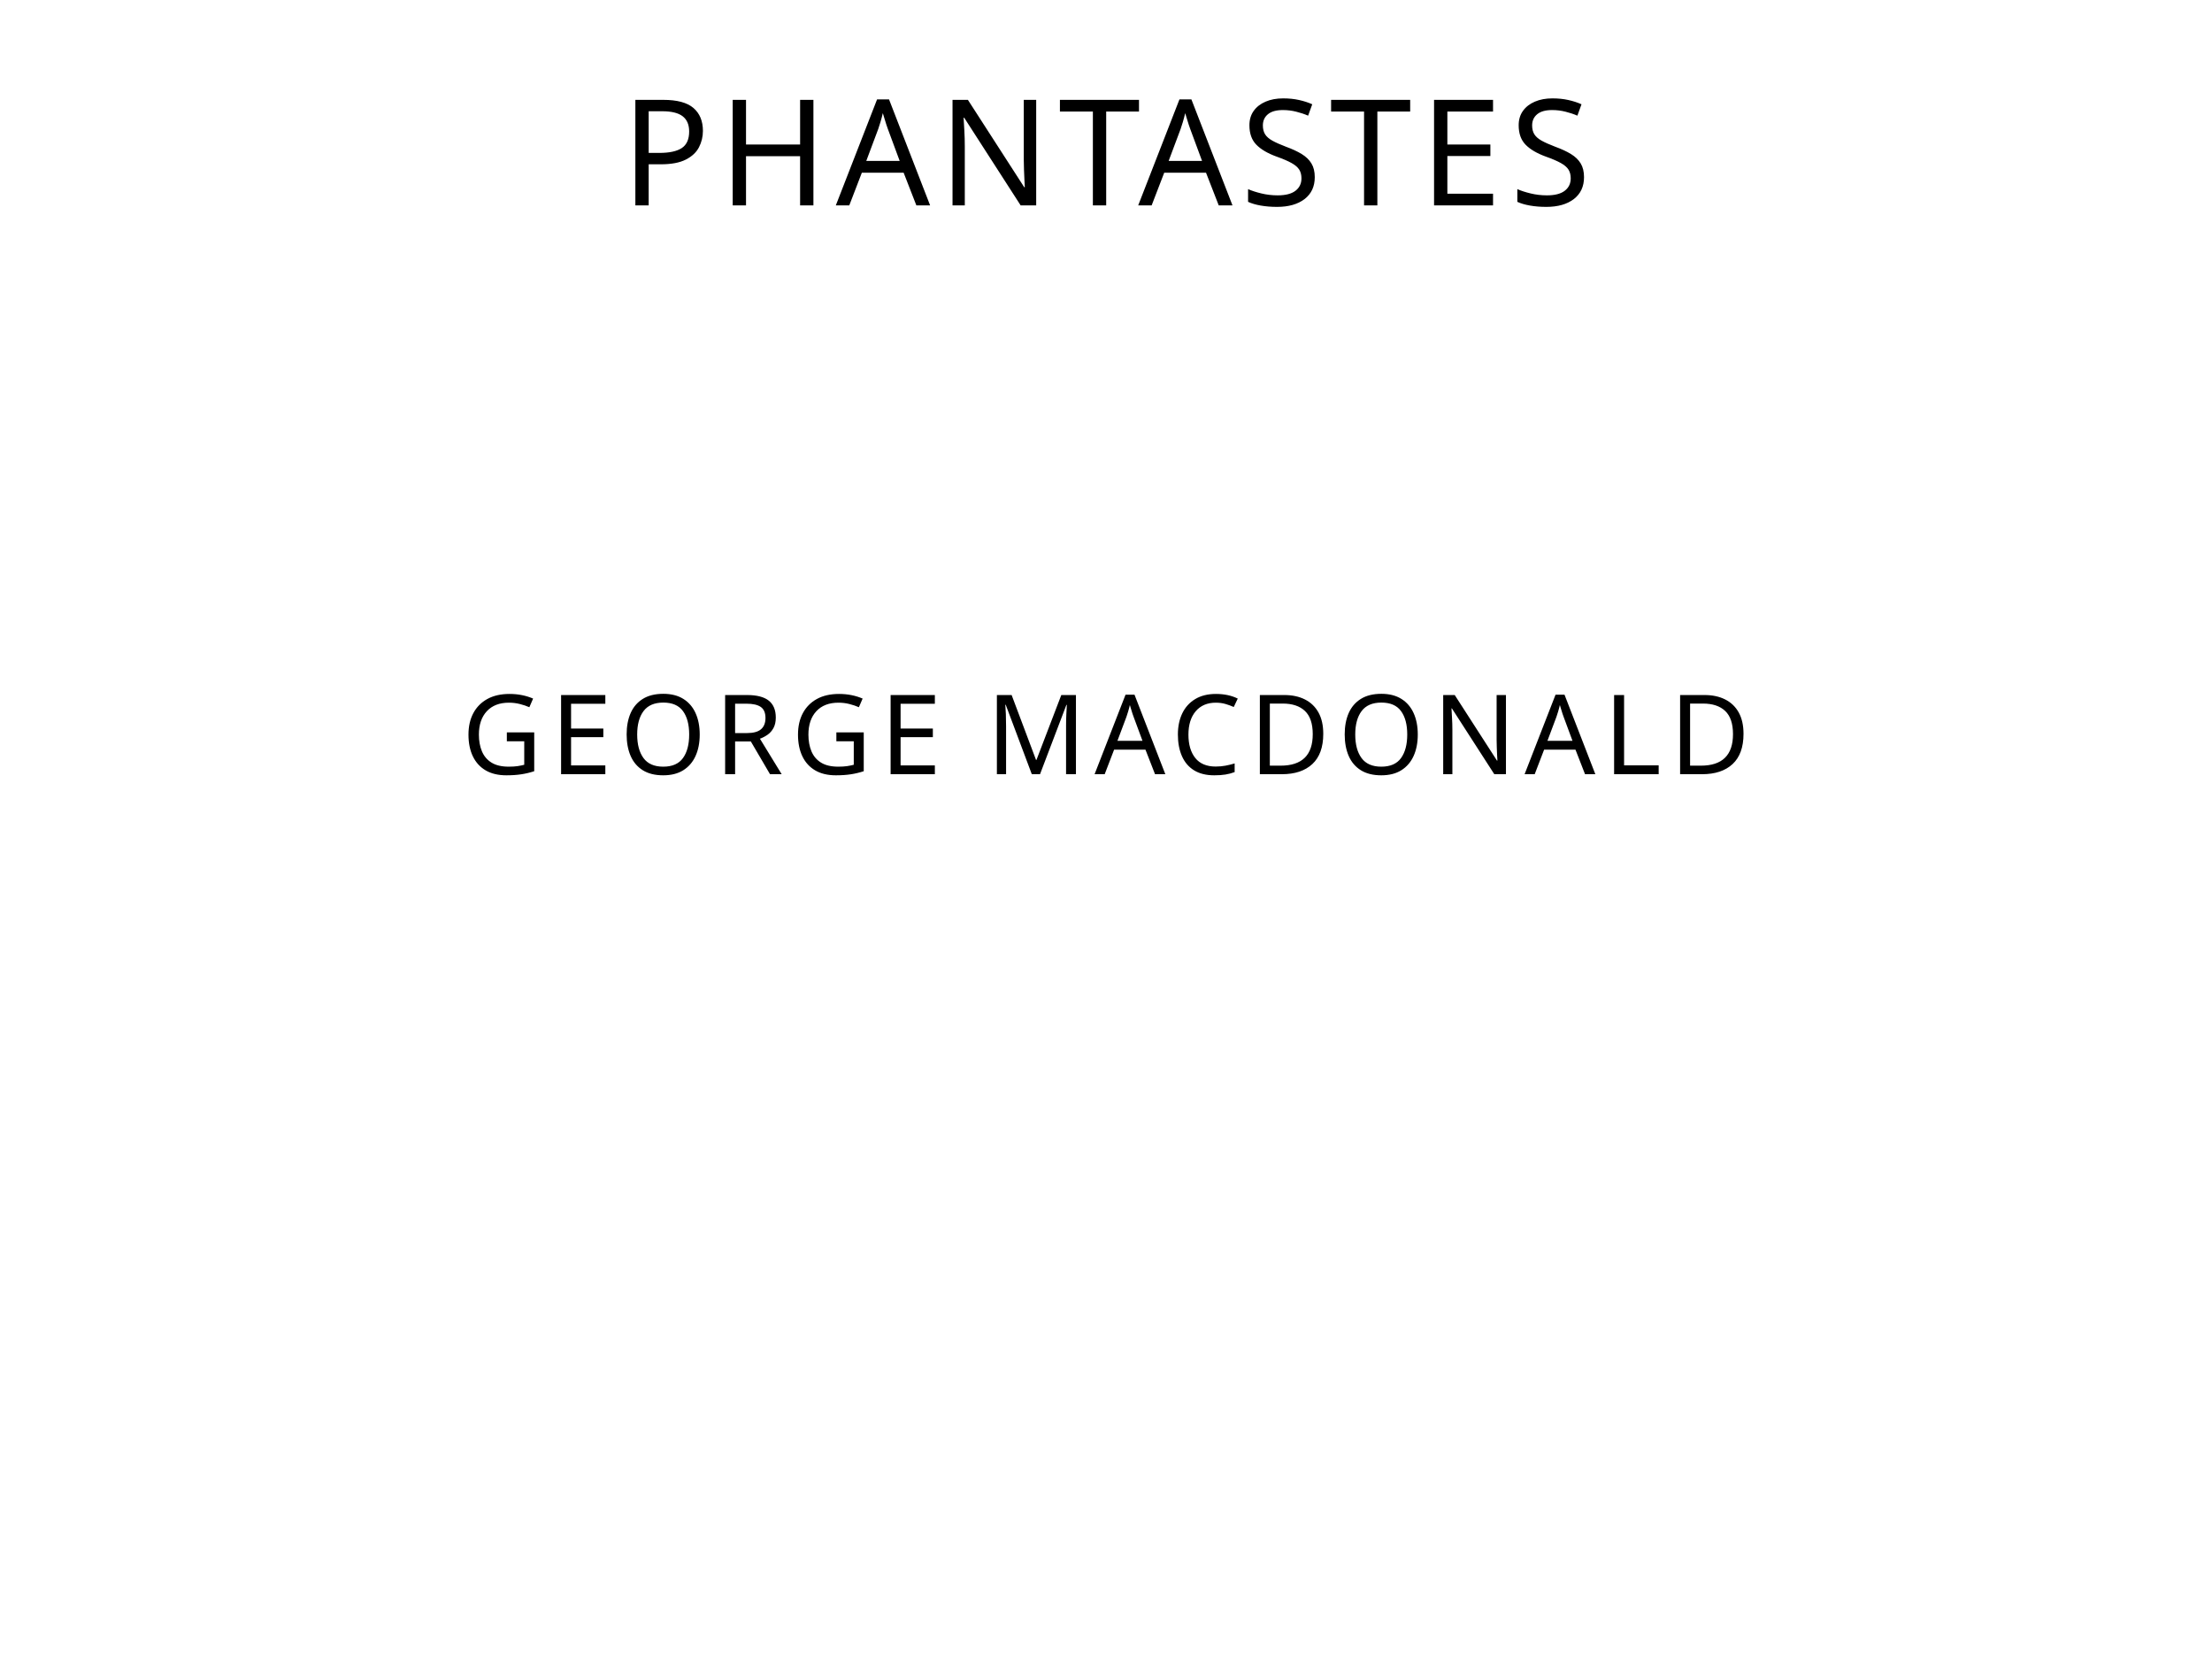
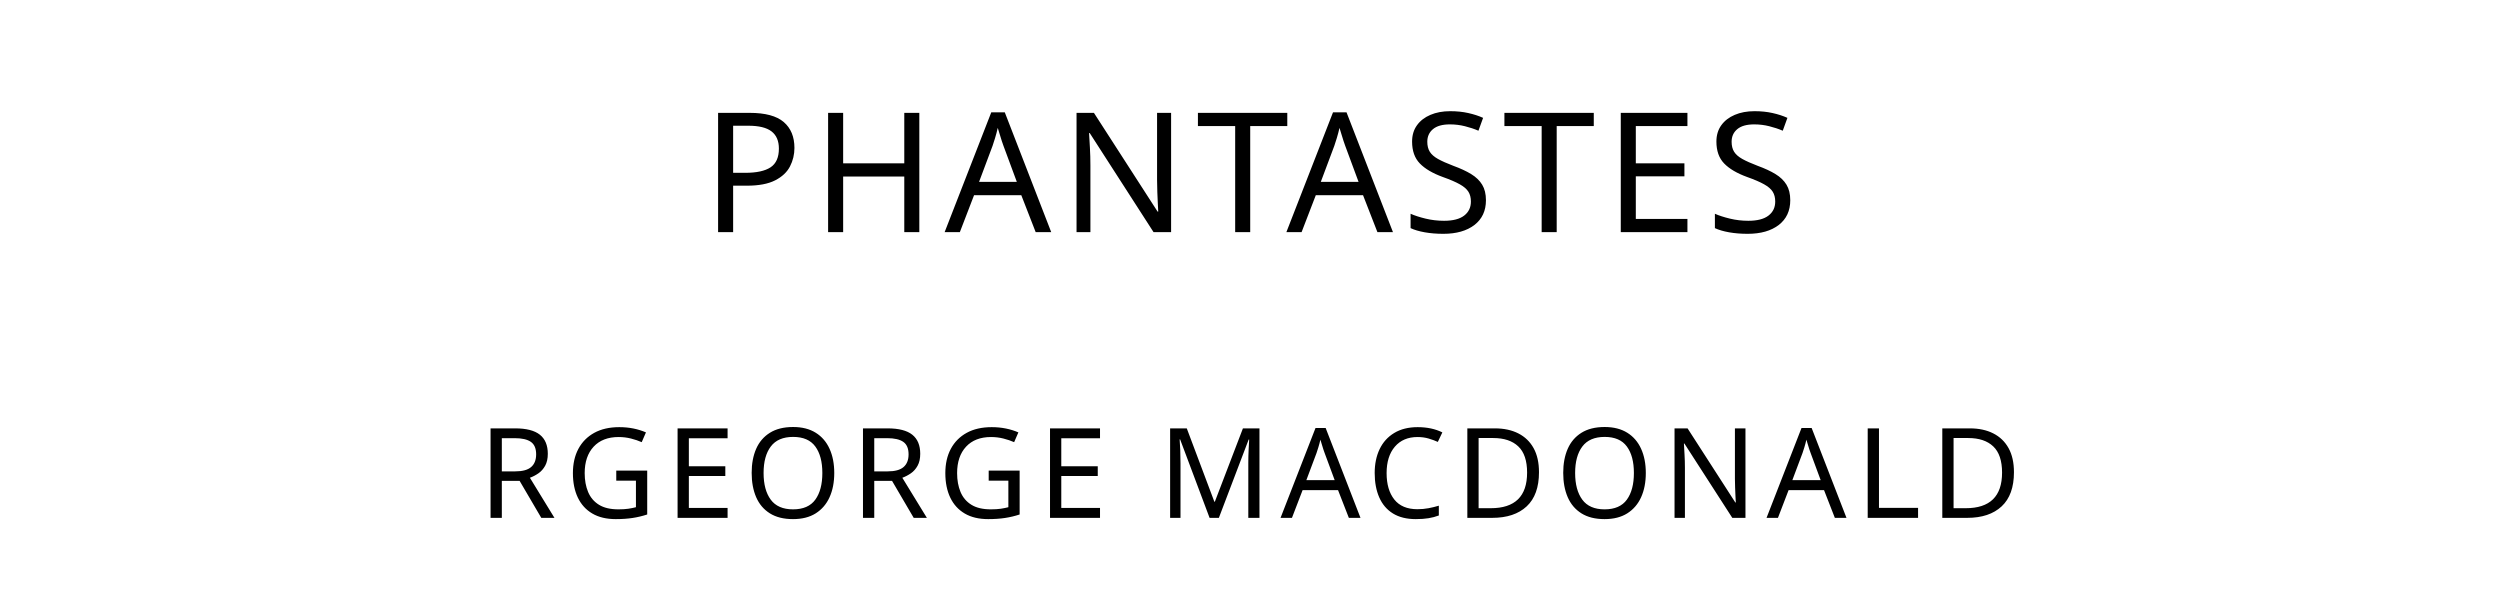
- <svg xmlns="http://www.w3.org/2000/svg" version="1.1" viewBox="0 0 1400 1050">
+ <svg xmlns="http://www.w3.org/2000/svg" version="1.1" viewBox="0 0 1400 340">
  <text style="font-family:League Spartan;font-size:93.567px;letter-spacing:5px" text-anchor="middle" x="700" y="130">PHANTASTES</text>
-   <text style="font-family:League Spartan;font-size:70.175px;letter-spacing:5px" text-anchor="middle" x="700" y="490">GEORGE MACDONALD</text>
+   <text style="font-family:League Spartan;font-size:70.175px;letter-spacing:5px" text-anchor="middle" x="700" y="290">RGEORGE MACDONALD</text>
</svg>
